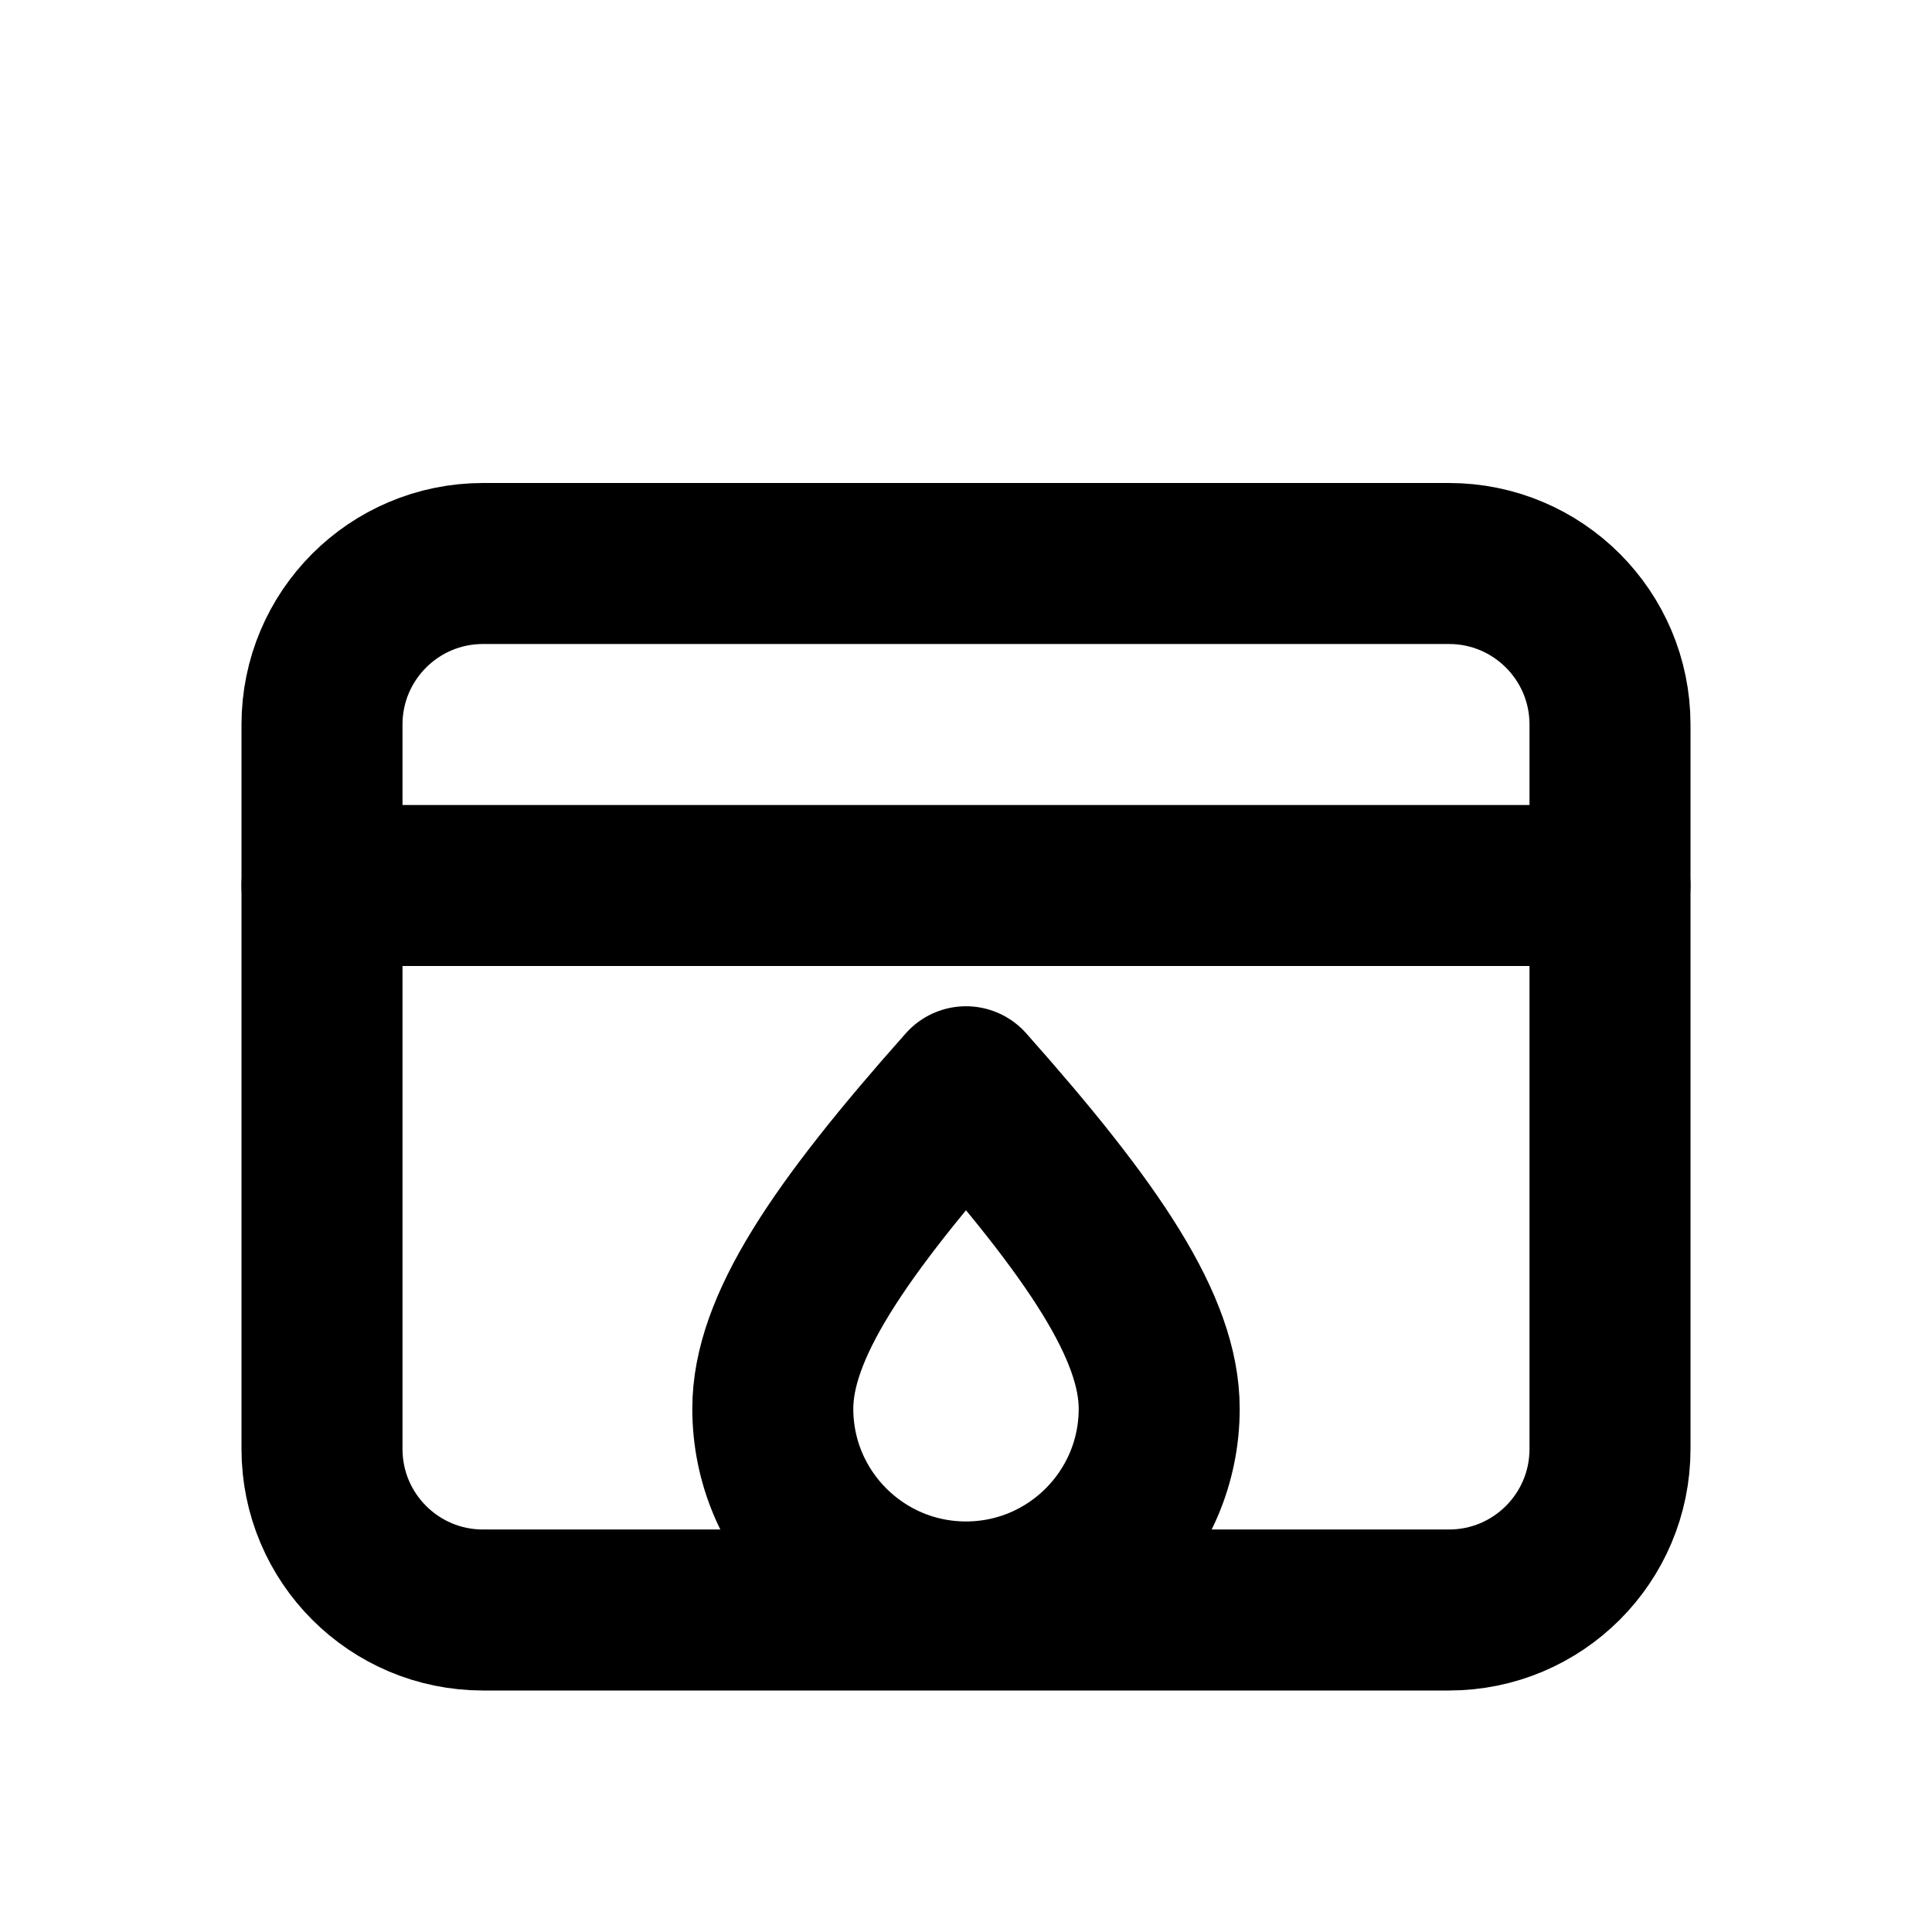
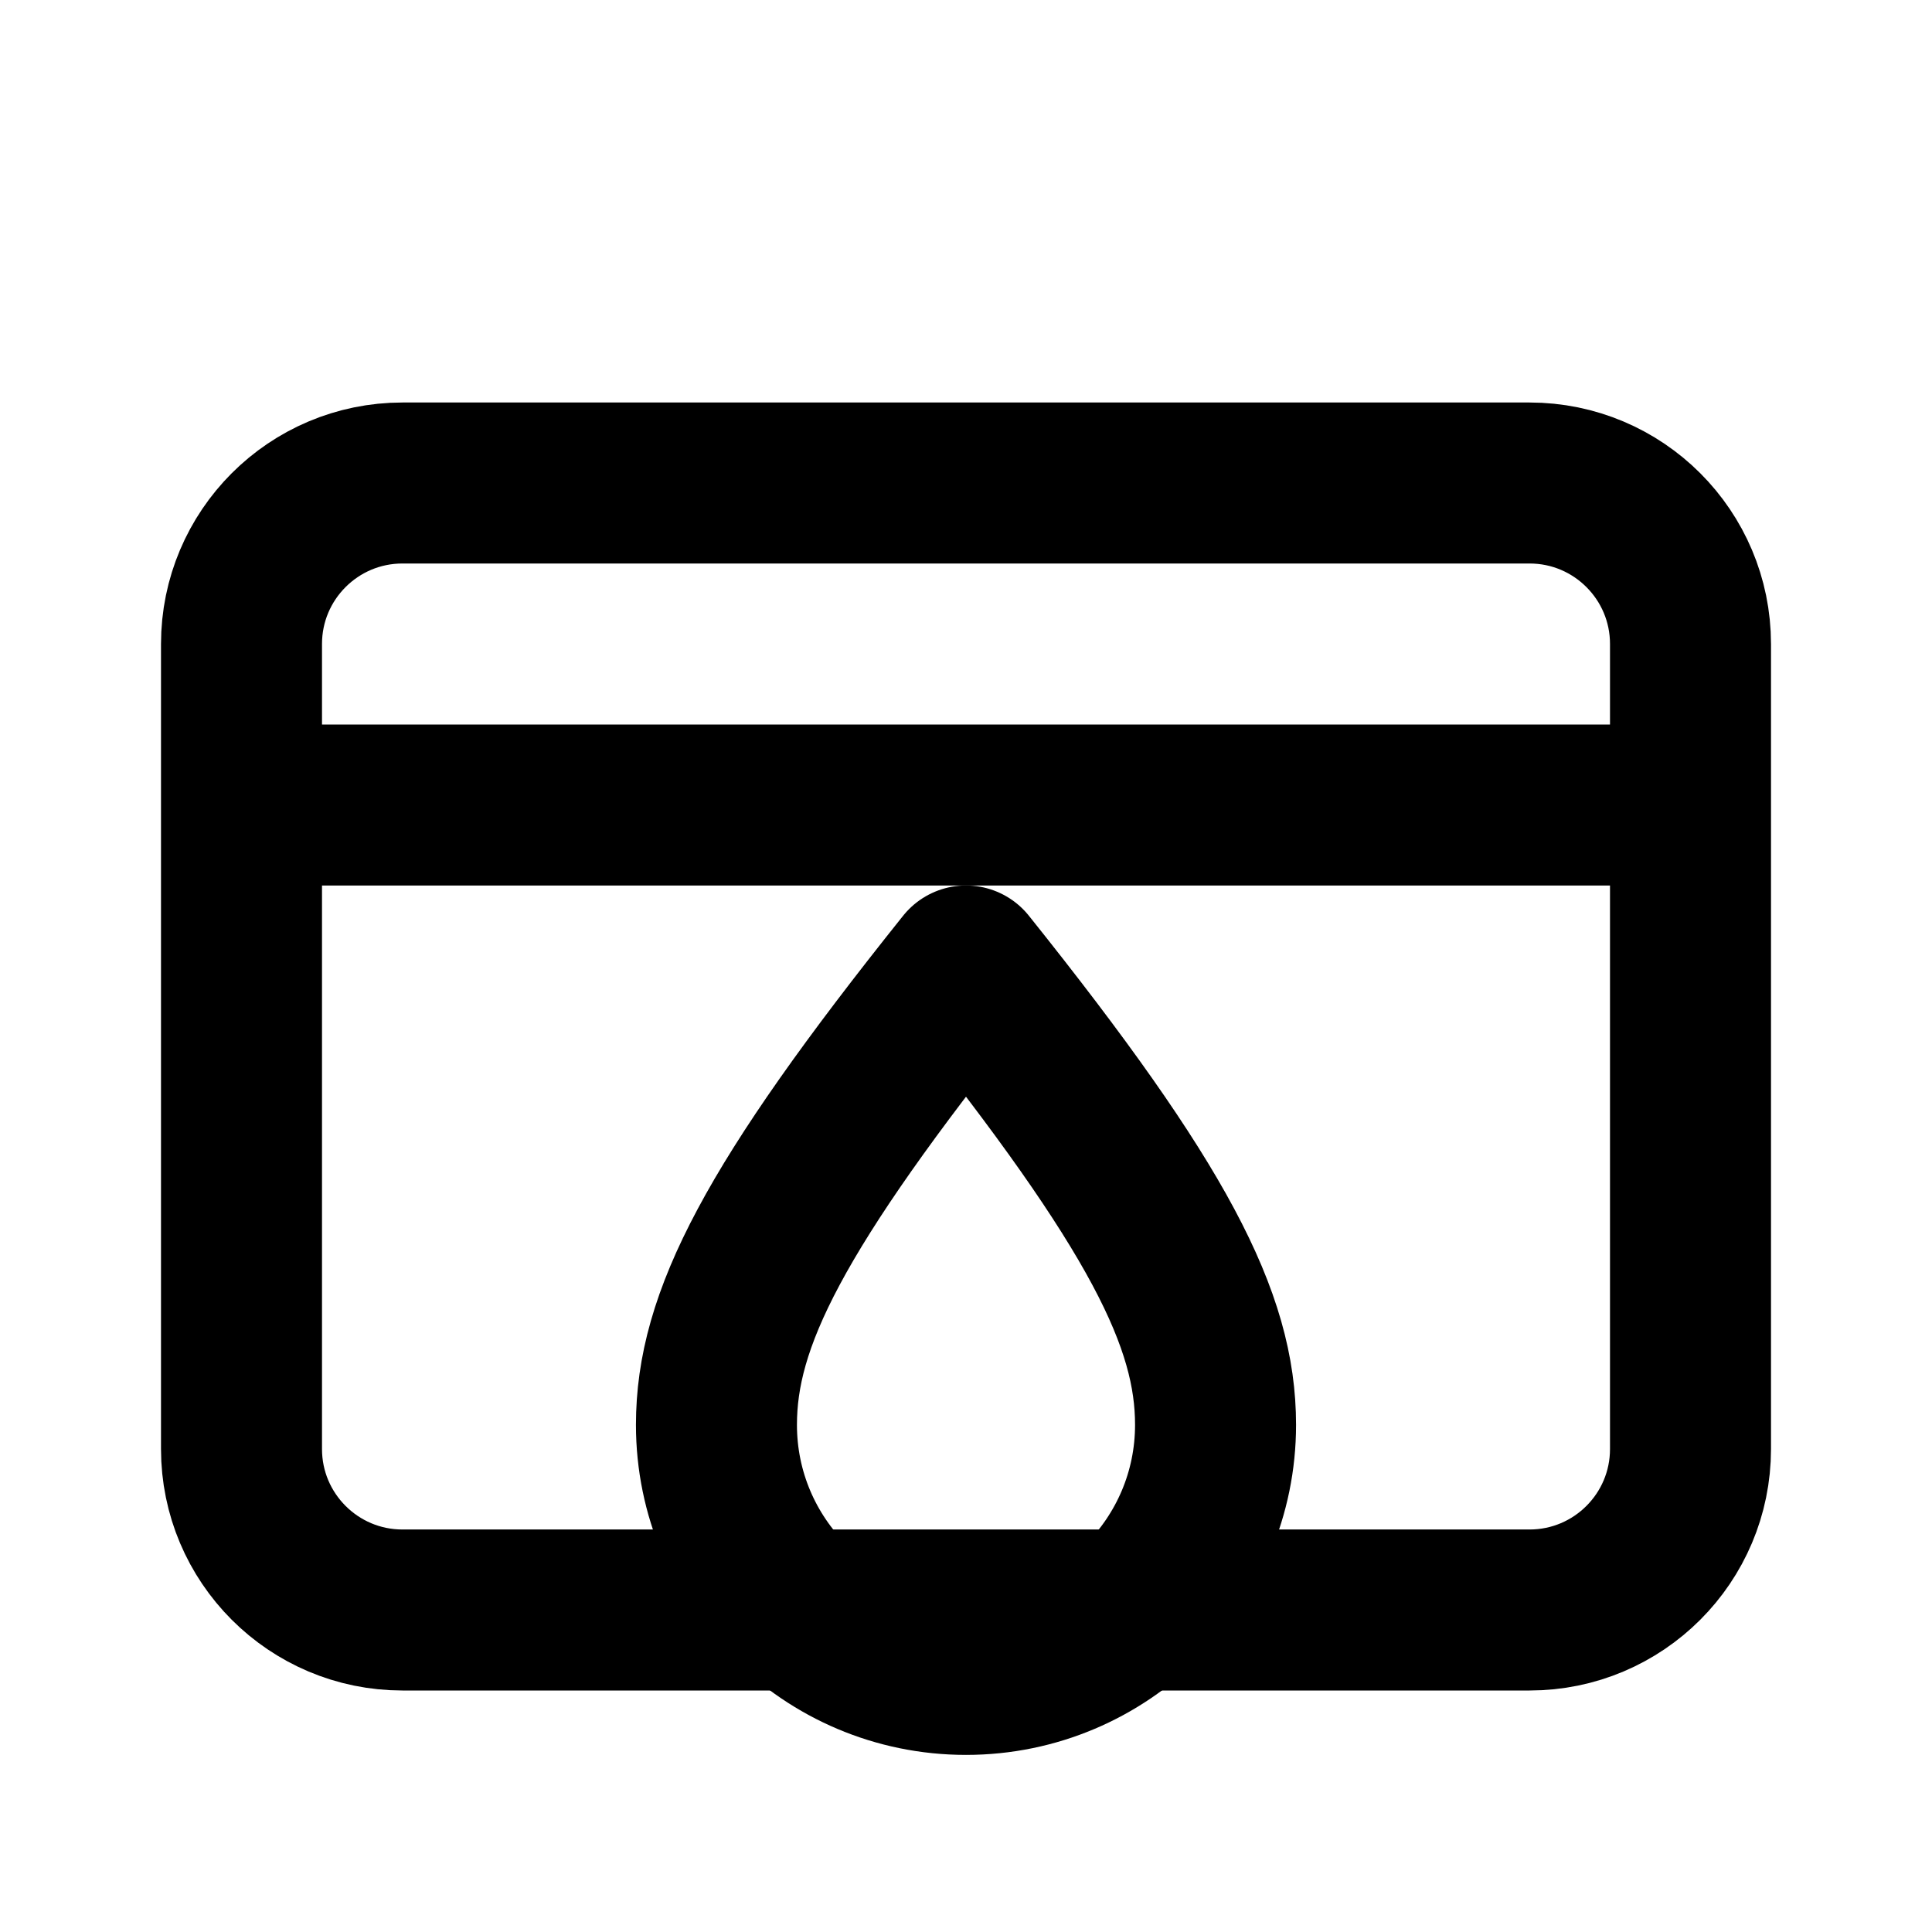
<svg xmlns="http://www.w3.org/2000/svg" viewBox="0 0 24 24" width="24" height="24">
  <g fill="none" stroke="currentColor" stroke-width="2" stroke-linecap="round" stroke-linejoin="round">
-     <rect x="4" y="7" width="16" height="13" rx="2" />
-     <path d="M4 11 H20" />
-     <path d="M12 13.5 c-1.6 1.8 -2.4 3 -2.4 4 a2.4 2.4 0 0 0 4.8 0 c0 -1 -0.8 -2.2 -2.4 -4 z" />
+     <rect x="3" y="6" width="18" height="14" rx="2" />
+     <path d="M4 10 H20" />
+     <path d="M12 12 C 9.6 15, 8.9 16.4, 8.9 17.7 A 3.1 3.1 0 0 0 15.1 17.7 C 15.1 16.4 14.4 15 12 12 Z" />
  </g>
</svg>
